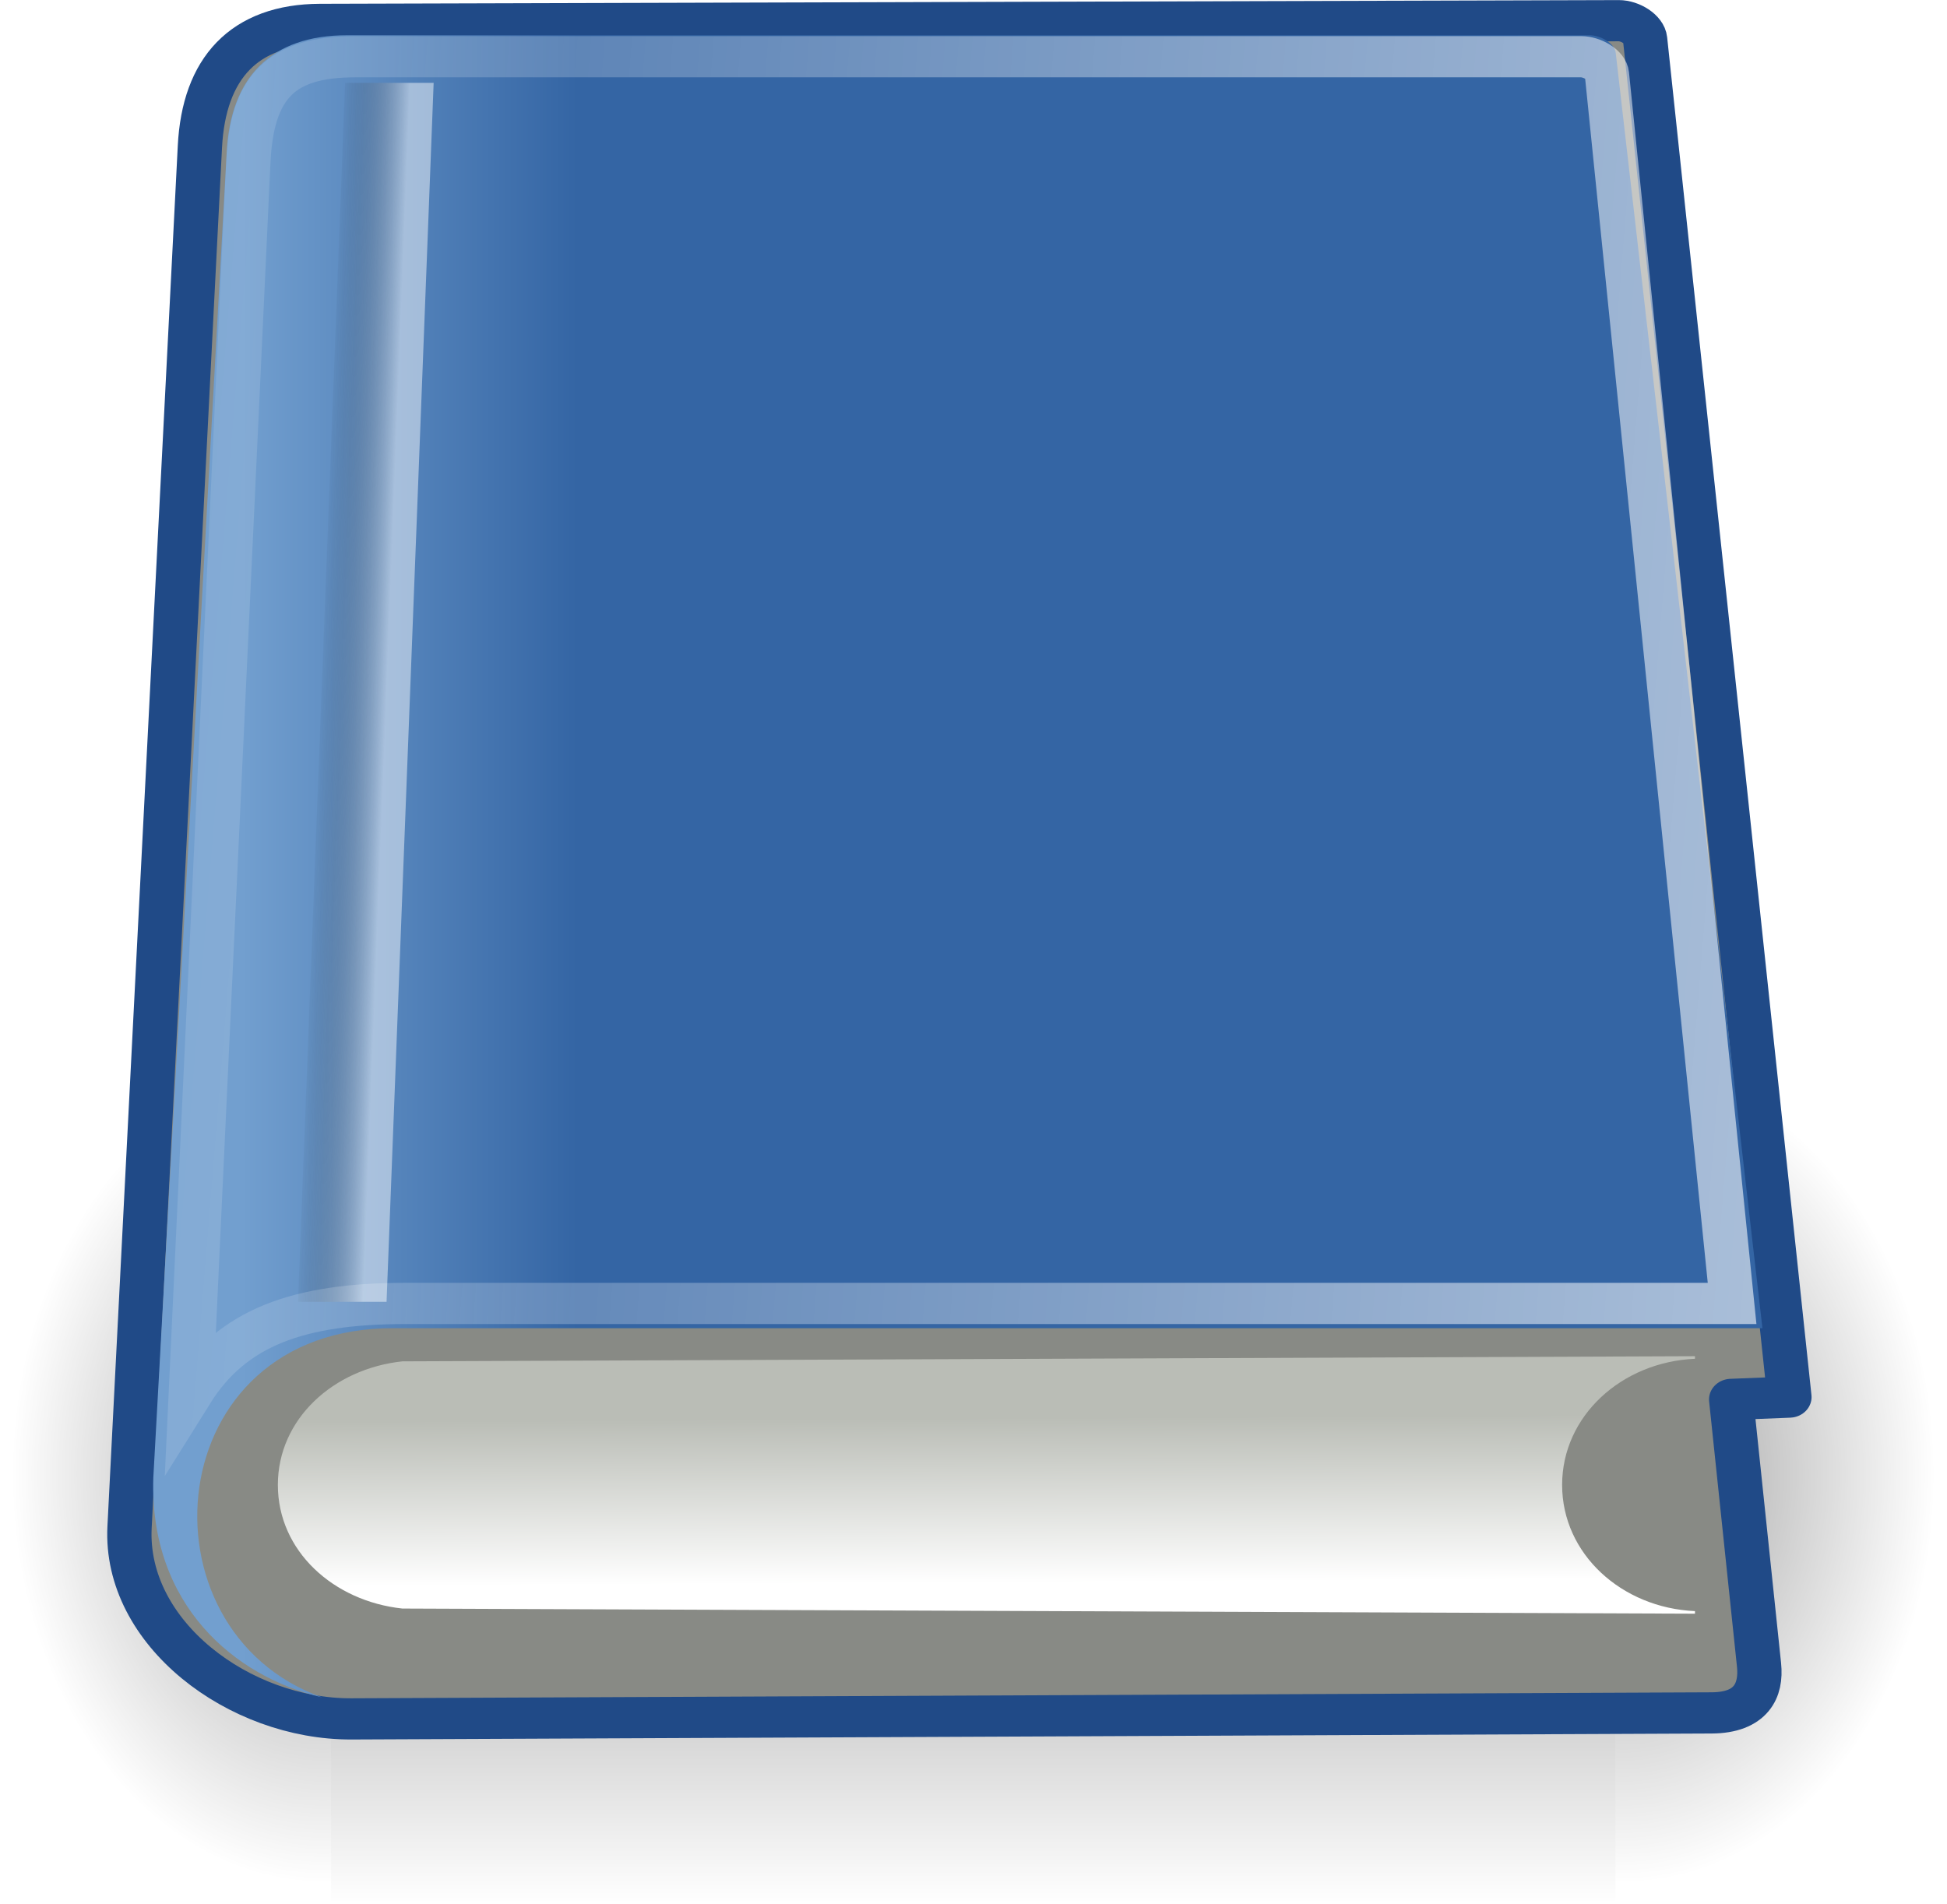
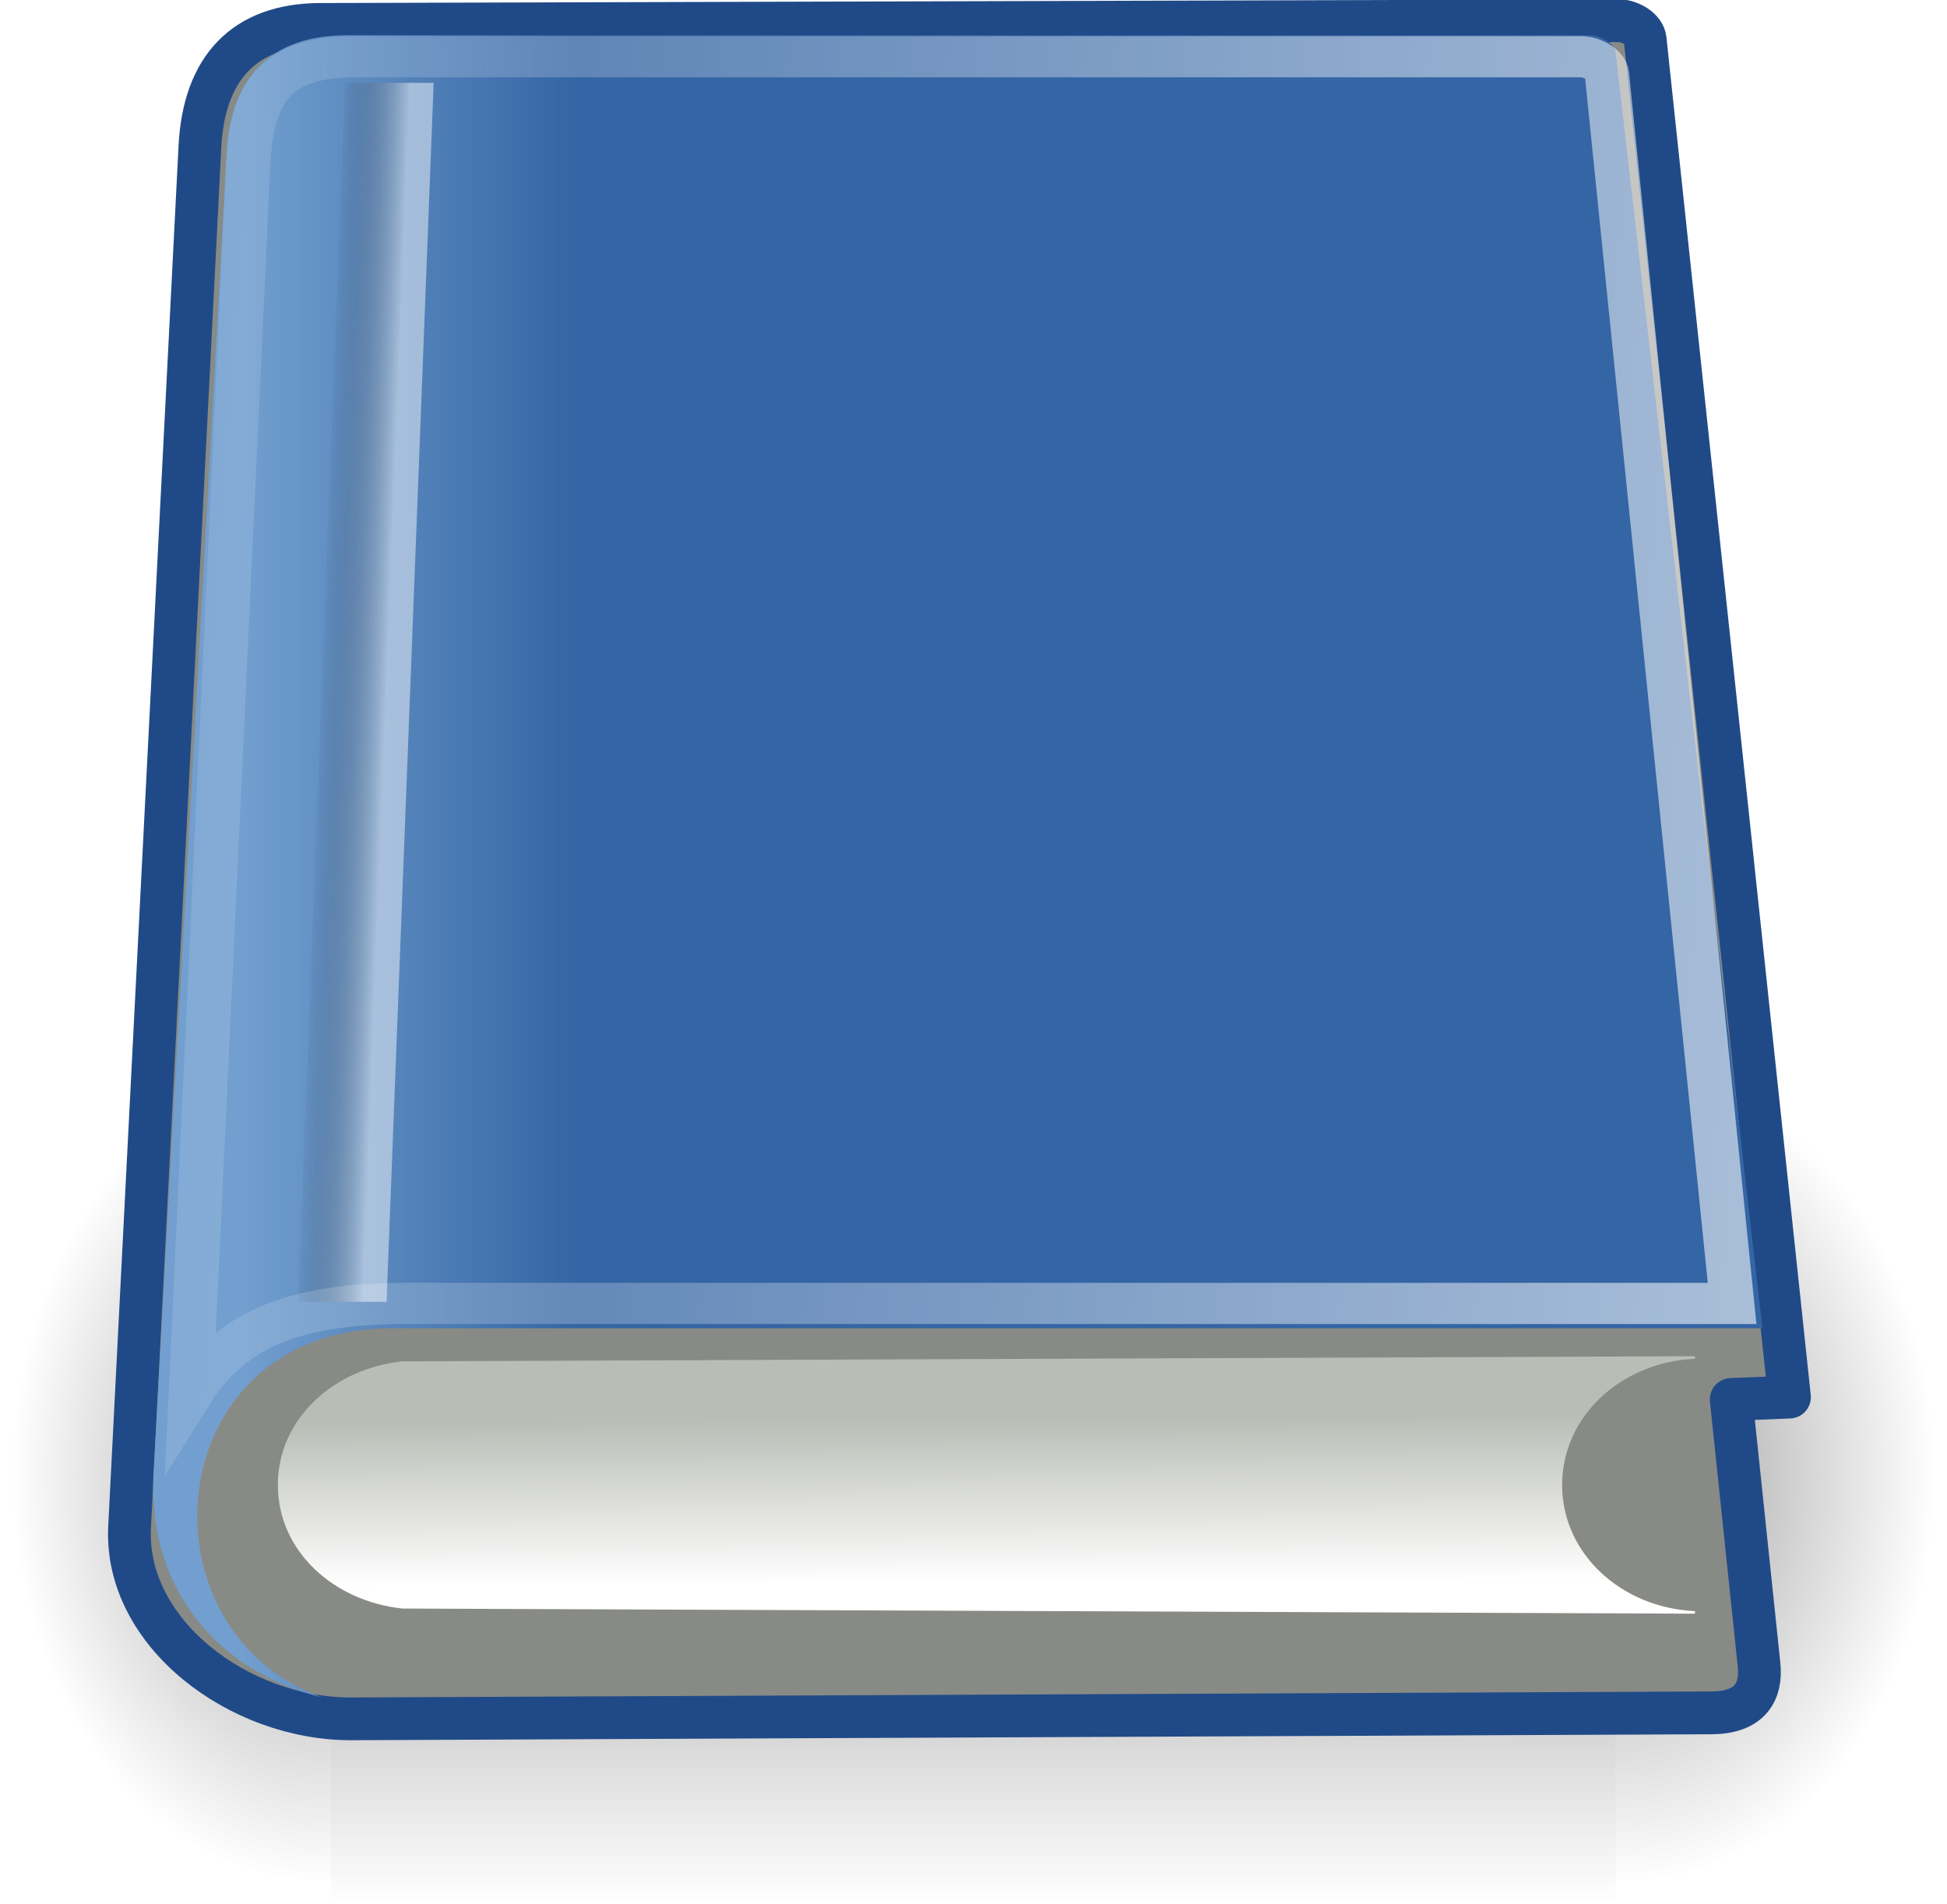
<svg xmlns="http://www.w3.org/2000/svg" xmlns:xlink="http://www.w3.org/1999/xlink" width="25.361" height="24.795" viewBox="280 440 25.361 24.795">
  <defs>
-     <linearGradient id="a">
+     <linearGradient id="A" xlink:href="#I">
+       <stop offset="0" />
+       <stop offset="1" stop-opacity="0" />
+     </linearGradient>
+     <linearGradient id="B" x1="1056.469" x2="218.63" y1="696.499" y2="641.196" xlink:href="#I">
      <stop offset="0" stop-color="#fff" />
      <stop offset="1" stop-color="#fff" stop-opacity="0" />
    </linearGradient>
-     <linearGradient id="b">
+     <linearGradient id="C" x1="369.519" x2="385.293" y1="633.057" y2="633.057" xlink:href="#I">
      <stop offset="0" stop-opacity=".069" />
      <stop offset="1" stop-color="#fff" />
    </linearGradient>
-     <linearGradient id="d">
+     <linearGradient id="D" x1="327.438" x2="408.899" y1="669.378" y2="669.378" xlink:href="#I">
+       <stop offset="0" stop-color="#729fcf" />
+       <stop offset="1" stop-color="#3465a4" />
+     </linearGradient>
+     <linearGradient id="E" x1="10.496" x2="10.22" y1="93.338" y2="84.287" gradientTransform="matrix(24.28799 0 0 4.74375 259.721 421.903)" xlink:href="#I">
      <stop offset="0" stop-color="#fff" />
      <stop offset="1" stop-color="#babdb6" />
    </linearGradient>
-     <linearGradient id="c">
-       <stop offset="0" stop-color="#729fcf" />
-       <stop offset="1" stop-color="#3465a4" />
-     </linearGradient>
-     <linearGradient id="e">
+     <linearGradient id="F" x1="466.994" x2="466.994" y1="727.047" y2="948.241" xlink:href="#I">
      <stop offset="0" stop-opacity="0" />
      <stop offset=".5" />
      <stop offset="1" stop-opacity="0" />
    </linearGradient>
-     <linearGradient id="f">
-       <stop offset="0" />
-       <stop offset="1" stop-opacity="0" />
-     </linearGradient>
-     <linearGradient xlink:href="#a" id="m" x1="73.362" x2="-2.758" y1="26.652" y2="21.27" gradientTransform="matrix(11.00682 0 0 10.27557 248.987 422.635)" gradientUnits="userSpaceOnUse" />
-     <linearGradient xlink:href="#b" id="l" x1="35.433" x2="41.219" y1="4.953" y2="4.953" gradientTransform="matrix(2.7264 0 0 40.35736 272.914 433.167)" gradientUnits="userSpaceOnUse" />
-     <linearGradient xlink:href="#c" id="k" x1="6.587" x2="14.511" y1="22.133" y2="22.133" gradientTransform="matrix(10.28037 0 0 11.0343 259.721 425.156)" gradientUnits="userSpaceOnUse" />
-     <linearGradient xlink:href="#d" id="j" x1="10.496" x2="10.22" y1="93.338" y2="84.287" gradientTransform="matrix(24.28799 0 0 4.74375 259.721 421.903)" gradientUnits="userSpaceOnUse" />
-     <linearGradient xlink:href="#e" id="g" x1="302.857" x2="302.857" y1="366.648" y2="609.505" gradientTransform="matrix(.64478 0 0 .9108 271.718 393.104)" gradientUnits="userSpaceOnUse" />
-     <radialGradient xlink:href="#f" id="i" cx="605.714" cy="486.648" r="117.143" fx="605.714" fy="486.648" gradientTransform="matrix(-.64478 0 0 .9108 737.676 393.104)" gradientUnits="userSpaceOnUse" />
-     <radialGradient xlink:href="#f" id="h" cx="605.714" cy="486.648" r="117.143" fx="605.714" fy="486.648" gradientTransform="matrix(.64478 0 0 .9108 271.845 393.104)" gradientUnits="userSpaceOnUse" />
+     <radialGradient xlink:href="#A" id="G" cx="605.714" cy="486.648" r="117.143" fx="605.714" fy="486.648" gradientTransform="matrix(-.64478 0 0 .9108 737.676 393.104)" />
+     <radialGradient xlink:href="#A" id="H" cx="605.714" cy="486.648" r="117.143" fx="605.714" fy="486.648" gradientTransform="matrix(.64478 0 0 .9108 271.845 393.104)" />
+     <linearGradient id="I" gradientUnits="userSpaceOnUse" />
  </defs>
-   <path fill="none" d="M-53.699 103.533h850v850h-850z" />
-   <path fill="url(#g)" d="M349.092 727.048h311.337v221.194H349.092z" opacity=".402" overflow="visible" style="fill:url(#g);marker:none" transform="matrix(.05374 0 0 .05 265.552 417.385)" />
-   <path fill="url(#h)" d="M660.43 727.055v221.183c33.204.416 80.272-49.556 80.272-110.606s-37.054-110.577-80.273-110.577z" opacity=".402" overflow="visible" style="fill:url(#h);marker:none" transform="matrix(.05374 0 0 .05 265.552 417.385)" />
-   <path fill="url(#i)" d="M349.092 727.055v221.183c-33.205.416-80.273-49.556-80.273-110.606s37.054-110.577 80.273-110.577z" opacity=".402" overflow="visible" style="fill:url(#i);marker:none" transform="matrix(.05374 0 0 .05 265.552 417.385)" />
-   <path fill="#888a85" stroke="#204a87" stroke-linecap="round" stroke-linejoin="round" stroke-width="10.734" d="M317.301 490.53c.975-20.555 10.816-31.818 29.138-31.874l314.791-.966c2.647-.008 6.103 2.148 6.368 4.83l34.976 353.77-14.118.607 6.754 69.187c.655 6.708-1.947 12.444-11.5 12.489l-329.646 1.561c-27.184.129-55.123-22.313-53.812-49.956z" overflow="visible" style="marker:none" transform="matrix(.05374 0 0 .05 265.552 417.385)" />
-   <path fill="url(#j)" d="m679.684 805.639-313.295 1.341c-16.707 1.91-30.189 14.986-30.189 32.202 0 17.216 13.482 30.293 30.189 32.202l313.295 1.341v-.67c-17.771-.84-32.202-14.895-32.202-32.873 0-17.978 14.43-32.033 32.202-32.872z" overflow="visible" style="fill:url(#j);marker:none" transform="matrix(.05374 0 0 .05 265.552 417.385)" />
-   <path fill="url(#k)" d="M352.972 461.484c-18.322 0-28.31 10.83-29.183 30.713l-17.778 345.115c-.987 33.043 19.61 51.83 40.923 57.217-45.62-17.504-39.581-96.517 17.442-96.187h331.659l-35.556-332.235c-.277-2.583-3.735-4.623-6.374-4.623z" overflow="visible" style="fill:url(#k);marker:none" transform="matrix(.05374 0 0 .05 265.552 417.385)" />
-   <path fill="url(#l)" d="M369.52 474.17h21.467v317.774h-21.468z" opacity=".48" overflow="visible" style="fill:url(#l);marker:none" transform="matrix(.05374 0 -.00193 .04997 265.552 417.385)" />
-   <path fill="none" stroke="url(#m)" stroke-linecap="round" stroke-miterlimit="20" stroke-width="10.734" d="M354.985 467.078c-18.074 0-25.081 7.86-25.943 27.416L315.1 815.323c10.018-17.247 26.186-23.43 52.085-23.43H688.68l-30.333-320.267c-.241-2.545-3.684-4.548-6.287-4.548z" overflow="visible" style="stroke:url(#m);marker:none" transform="matrix(.05374 0 0 .05 265.552 417.385)" />
+   <g transform="matrix(.05374 0 0 .05 265.552 417.385)">
+     <path fill="url(#F)" d="M349.092 727.048h311.337v221.194H349.092z" opacity=".402" />
+     <path fill="url(#H)" d="M660.43 727.055v221.183c33.204.416 80.272-49.556 80.272-110.606s-37.054-110.577-80.273-110.577z" opacity=".402" />
+     <path fill="url(#G)" d="M349.092 727.055v221.183c-33.205.416-80.273-49.556-80.273-110.606s37.054-110.577 80.273-110.577z" opacity=".402" />
+   </g>
+   <path fill="#888a85" stroke="#204a87" stroke-linejoin="round" d="M282.604 441.912c.052-1.028.581-1.591 1.566-1.594l16.917-.048c.142 0 .328.107.342.241l1.88 17.689-.759.03.363 3.459c.035.335-.105.622-.618.624l-17.715.078c-1.461.006-2.962-1.116-2.892-2.498z" stroke-width=".557" />
+   <g transform="matrix(.05374 0 0 .05 265.552 417.385)">
+     <path fill="url(#E)" d="M679.684 805.639l-313.295 1.341c-16.707 1.91-30.189 14.986-30.189 32.202s13.482 30.293 30.189 32.202l313.295 1.341v-.67c-17.771-.84-32.202-14.895-32.202-32.873s14.43-32.033 32.202-32.872z" />
+     <path fill="url(#D)" d="M352.972 461.484c-18.322 0-28.31 10.83-29.183 30.713l-17.778 345.115c-.987 33.043 19.61 51.83 40.923 57.217-45.62-17.504-39.581-96.517 17.442-96.187h331.659l-35.556-332.235c-.277-2.583-3.735-4.623-6.374-4.623z" />
+   </g>
+   <path fill="url(#C)" d="M369.52 474.17h21.467v317.774h-21.468z" opacity=".48" transform="matrix(.05374 0 -.00193 .04997 265.552 417.385)" />
+   <path fill="none" stroke="url(#B)" stroke-miterlimit="20" stroke-width="10.734" d="M354.985 467.078c-18.074 0-25.081 7.86-25.943 27.416L315.1 815.323c10.018-17.247 26.186-23.43 52.085-23.43H688.68l-30.333-320.267c-.241-2.545-3.684-4.548-6.287-4.548z" transform="matrix(.05374 0 0 .05 265.552 417.385)" />
</svg>
